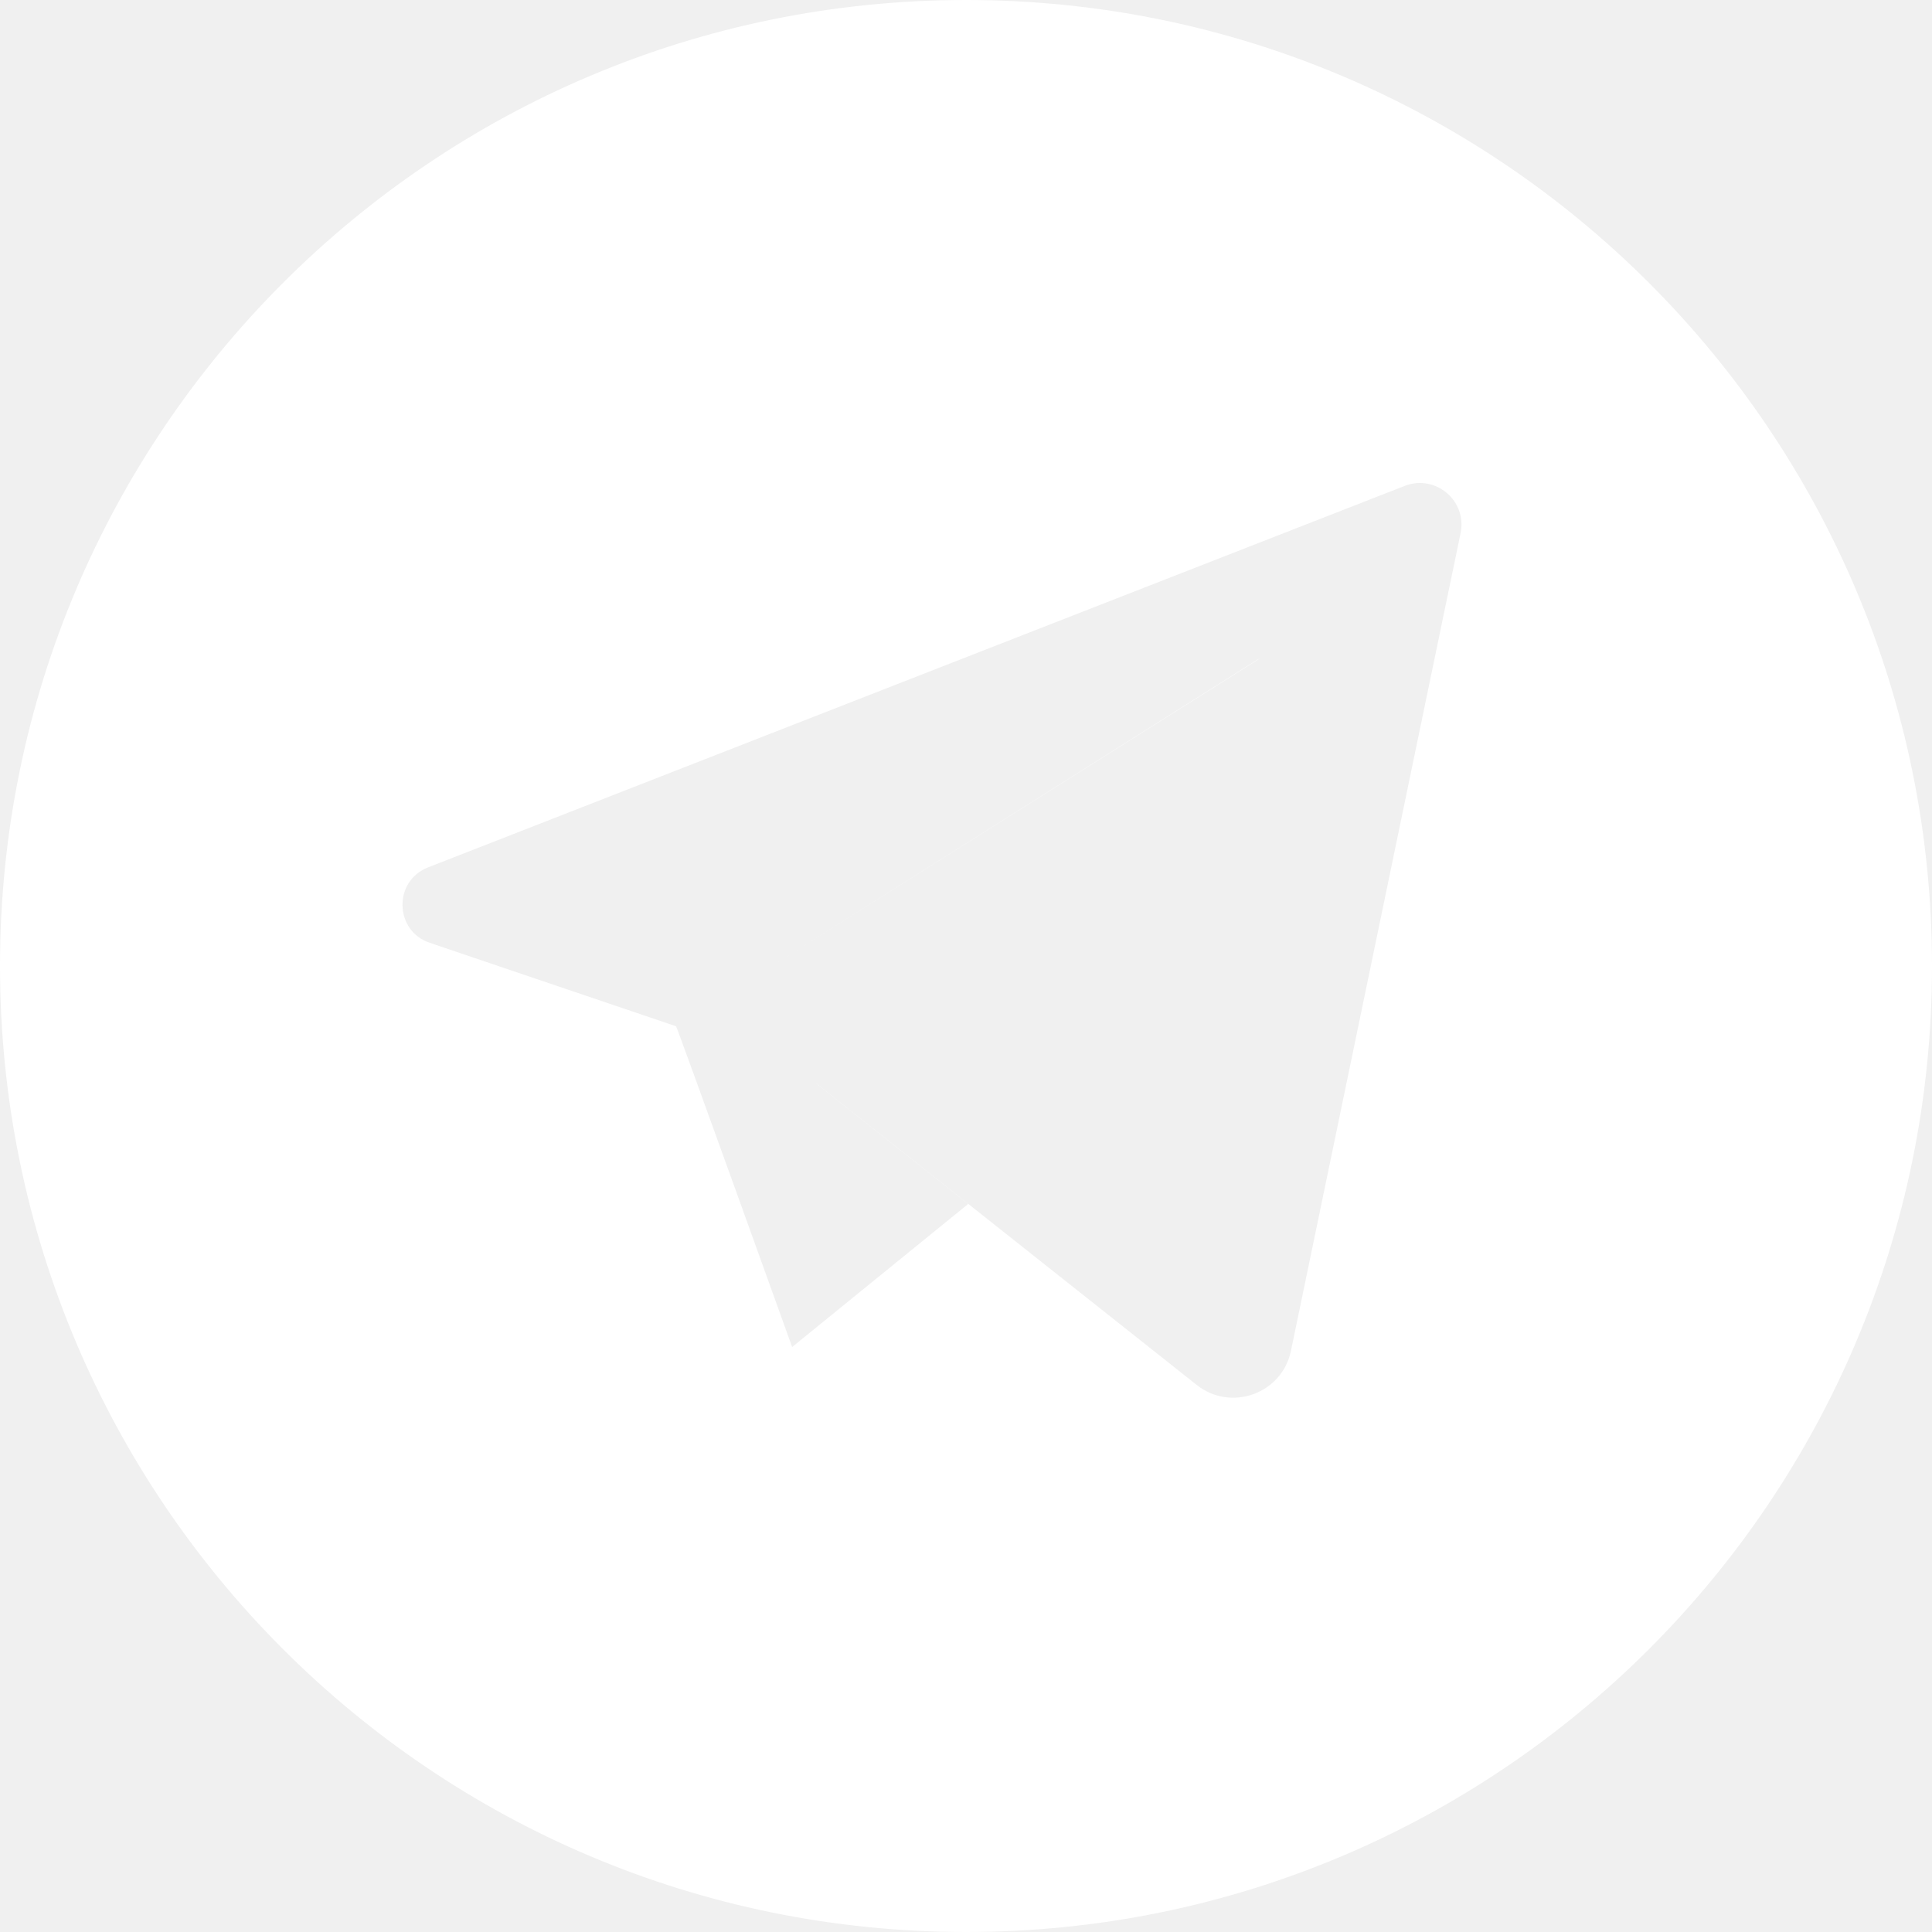
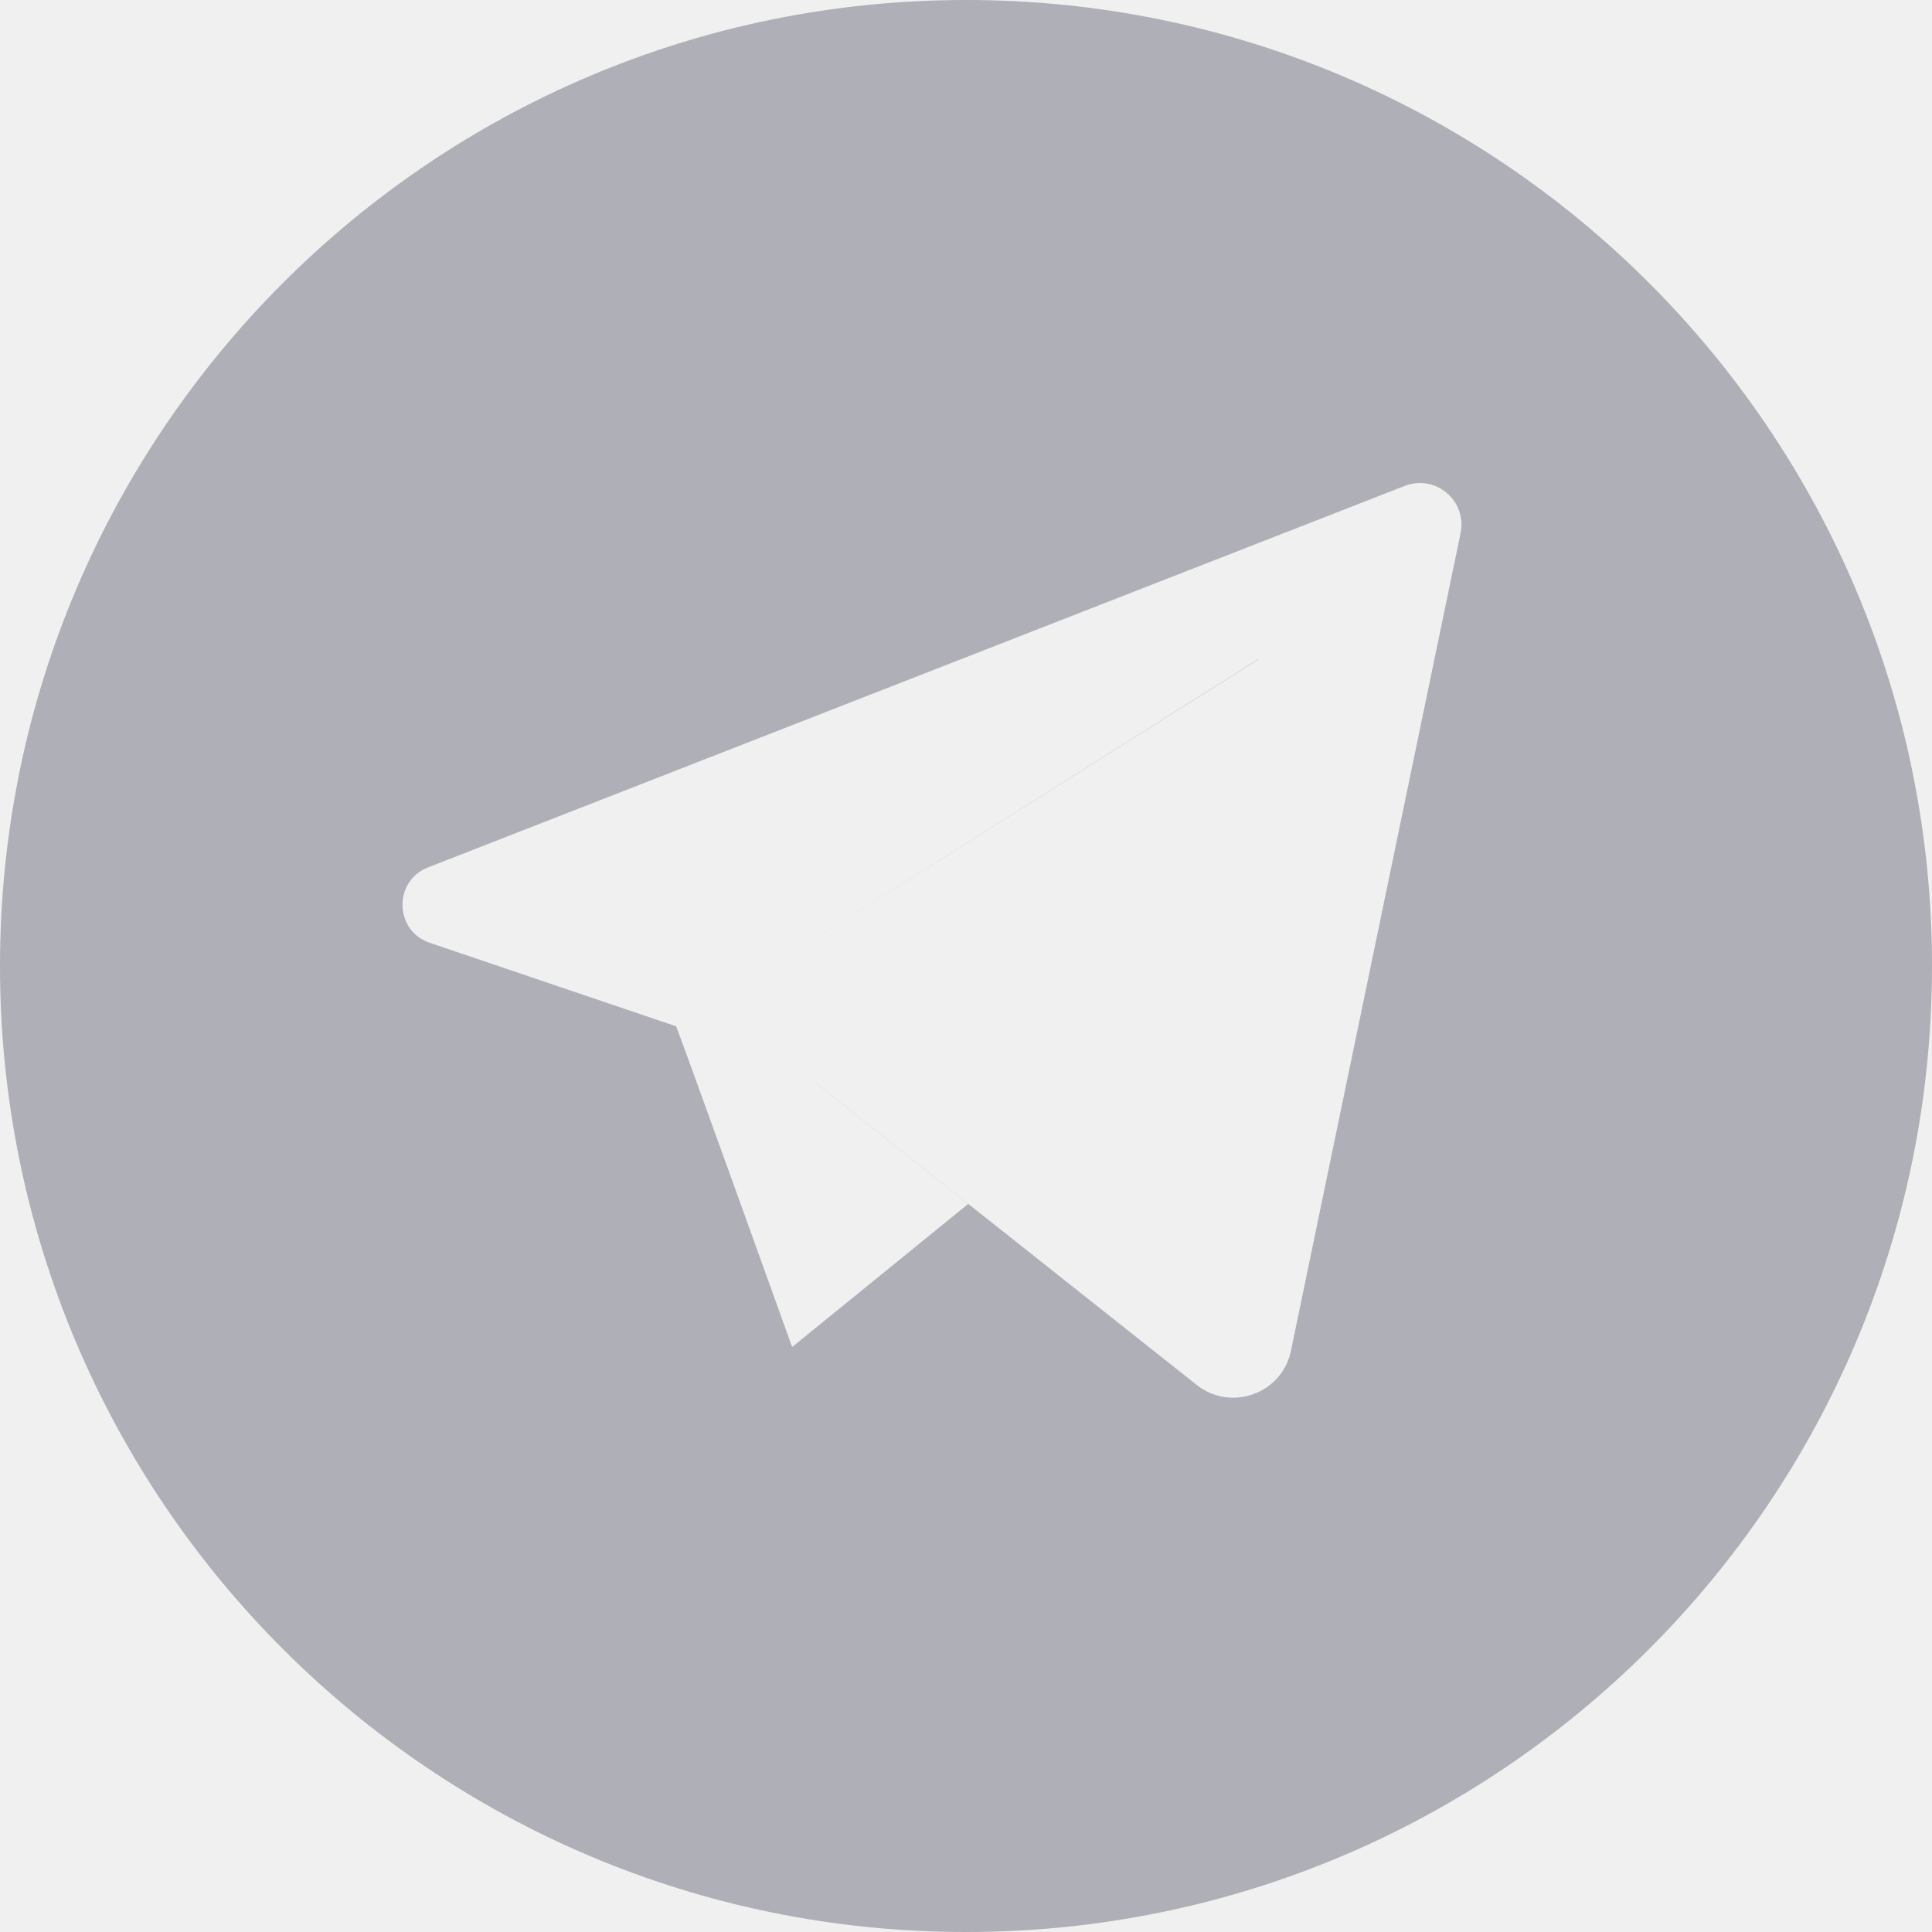
<svg xmlns="http://www.w3.org/2000/svg" width="30" height="30" viewBox="0 0 30 30" fill="none">
-   <path fill-rule="evenodd" clip-rule="evenodd" d="M30 15C30 6.716 23.284 0 15.001 0C6.716 0 0 6.716 0 15C0 23.285 6.716 30 15.001 30C23.284 30 30 23.285 30 15ZM6.646 13.469L21.812 7.545C22.291 7.359 22.784 7.777 22.68 8.278L20.046 20.975C19.908 21.641 19.116 21.928 18.582 21.505L12.677 16.825L12.746 16.762L12.676 16.826L12.676 16.826L15.034 18.695L12.301 20.916L12.301 20.918L12.3 20.916L12.299 20.917L12.299 20.913C12.242 20.754 10.542 16.024 10.498 15.936L10.498 15.936L6.673 14.64C6.122 14.454 6.105 13.68 6.646 13.469ZM11.979 15.003L19.557 10.228C19.547 10.231 19.536 10.236 19.525 10.243L11.979 15.003Z" fill="white" />
+   <path fill-rule="evenodd" clip-rule="evenodd" d="M30 15C30 6.716 23.284 0 15.001 0C6.716 0 0 6.716 0 15C0 23.285 6.716 30 15.001 30C23.284 30 30 23.285 30 15ZM6.646 13.469L21.812 7.545C22.291 7.359 22.784 7.777 22.68 8.278L20.046 20.975C19.908 21.641 19.116 21.928 18.582 21.505L12.677 16.825L12.746 16.762L12.676 16.826L12.676 16.826L15.034 18.695L12.301 20.916L12.301 20.918L12.3 20.916L12.299 20.917L12.299 20.913C12.242 20.754 10.542 16.024 10.498 15.936L10.498 15.936L6.673 14.64C6.122 14.454 6.105 13.68 6.646 13.469ZM11.979 15.003L19.557 10.228C19.547 10.231 19.536 10.236 19.525 10.243L11.979 15.003Z" fill="#AEAFB7" />
</svg>
